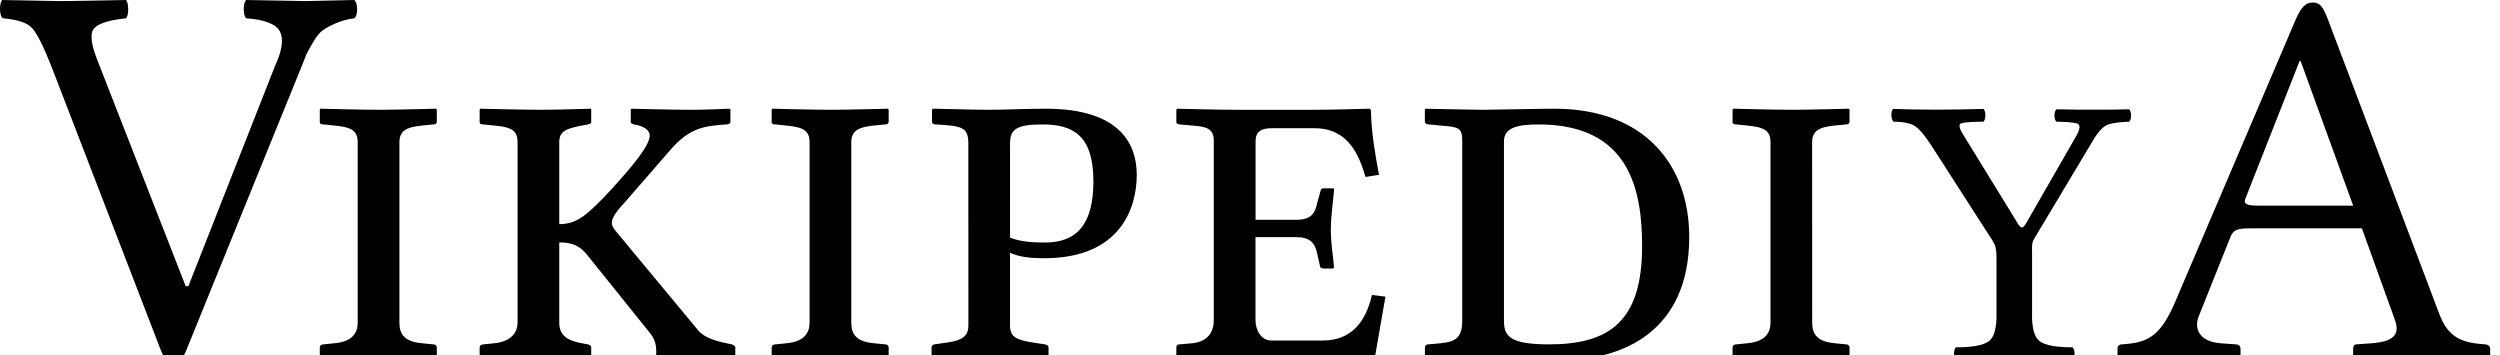
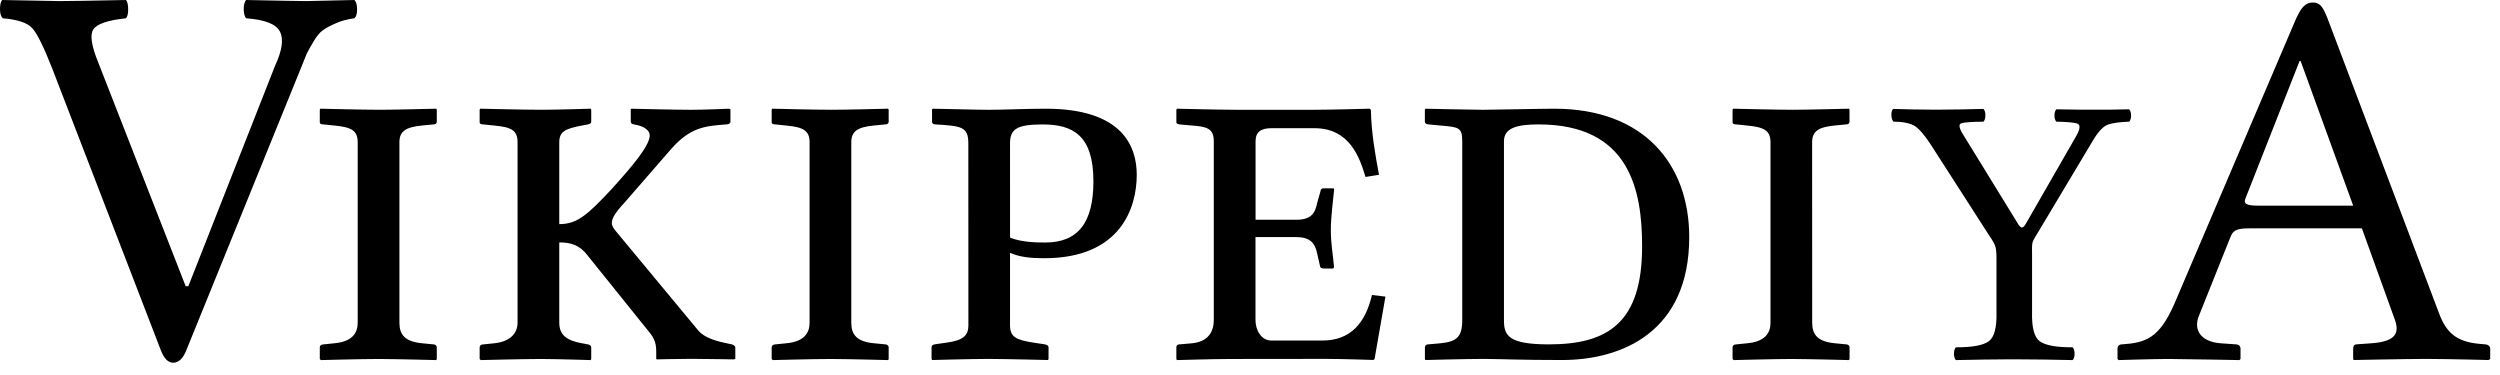
- <svg xmlns="http://www.w3.org/2000/svg" width="120" height="17" viewBox="0 0 120 17">
-   <path d="M59.065 17.231c-.78 0-2.573.053-2.573.053l-.027-.053v-.572c0-.05.027-.129.156-.129l.6-.053c.807-.078 1.041-.598 1.041-1.117V6.78c0-.6-.312-.703-1.04-.754l-.6-.054c-.157-.024-.157-.077-.157-.104V5.27l.027-.052s2.027.052 2.807.052h3.822c.78 0 2.627-.052 2.627-.052l.054.052c.024 1.118.206 2.134.39 3.121l-.648.104c-.285-.963-.779-2.34-2.443-2.34h-2.08c-.494 0-.754.182-.754.623v3.771h1.95c.728 0 .91-.312 1.014-.832l.155-.546c0-.078.053-.13.156-.13h.44c.054 0 .054.026.054.077-.054.571-.156 1.301-.156 1.925 0 .65.104 1.196.156 1.794l-.054.053h-.44c-.129 0-.184-.053-.184-.13l-.13-.572c-.104-.52-.338-.807-1.017-.807h-1.948v3.98c0 .491.283.985.754.985h2.47c1.326 0 2.056-.832 2.366-2.186l.648.078-.52 2.99-.053.051s-1.534-.052-2.314-.052l-4.549.005zM19.172 15.49c0 .571.26.91 1.092.987l.546.053c.078 0 .156.051.156.155v.546l-.026.053s-1.976-.053-2.782-.053c-.728 0-2.756.053-2.756.053l-.052-.053v-.546c0-.104.078-.155.182-.155l.52-.053c.858-.078 1.118-.494 1.118-.988V6.831c0-.57-.313-.729-1.118-.805l-.52-.054c-.104 0-.182-.024-.182-.104V5.27l.026-.052s2.054.052 2.86.052c.702 0 2.704-.052 2.704-.052l.026.052v.572c0 .078-.052.13-.156.13l-.546.053c-.806.077-1.092.286-1.092.807zm7.673 0c0 .571.338.857 1.092.987l.286.053c.078.025.156.051.156.155v.546l-.026.053s-1.638-.053-2.418-.053c-.728 0-2.86.053-2.86.053l-.052-.053v-.546c0-.104.078-.155.182-.155l.52-.053c.78-.078 1.118-.494 1.118-.988V6.831c0-.57-.286-.729-1.118-.805l-.52-.054c-.104 0-.182-.024-.182-.104V5.27l.026-.052s2.132.052 2.938.052c.729 0 2.366-.052 2.366-.052l.026.052v.572c0 .078-.052.104-.156.13l-.286.053c-.806.155-1.092.286-1.092.807v3.927c.858 0 1.352-.44 2.496-1.664 1.04-1.146 1.846-2.104 1.846-2.6 0-.21-.234-.442-.754-.522-.104-.024-.156-.052-.156-.13v-.6l.026-.024s2.106.052 2.86.052c.676 0 1.82-.052 1.82-.052l.078.024v.6c0 .078-.078.13-.208.13-1.014.078-1.716.13-2.652 1.196L29.965 9.74c-.442.47-.598.754-.598.963 0 .156.104.285.234.441l3.926 4.732c.312.363.936.52 1.456.623l.13.025c.078.025.182.077.182.155v.546l-.078.026s-1.378-.026-2.106-.026c-.65 0-1.586.026-1.586.026l-.026-.026v-.312c0-.339-.026-.623-.39-1.039l-2.886-3.589c-.39-.52-.806-.649-1.378-.649zm14.017 0c0 .571.26.91 1.092.987l.546.053c.078 0 .156.051.156.155v.546l-.026.053s-1.976-.053-2.782-.053c-.728 0-2.756.053-2.756.053l-.052-.053v-.546c0-.104.078-.155.182-.155l.52-.053c.858-.078 1.118-.494 1.118-.988V6.831c0-.57-.312-.729-1.118-.805l-.52-.054c-.104 0-.182-.024-.182-.104V5.27l.026-.052s2.054.052 2.86.052c.702 0 2.704-.052 2.704-.052l.026.052v.572c0 .078-.052.13-.156.13l-.546.053c-.806.077-1.092.286-1.092.807zm5.618-8.608c0-.806-.338-.832-1.56-.91-.156 0-.182-.077-.182-.13v-.598l.052-.026c.39 0 1.924.052 2.678.052.728 0 1.768-.052 2.73-.052 3.69 0 4.366 1.82 4.366 3.173 0 1.561-.754 4.004-4.444 4.004-.65 0-1.17-.053-1.639-.26v3.482c0 .571.312.703 1.145.832l.521.078c.104.025.183.053.183.155v.546l-.024.053s-2.081-.053-2.887-.053c-.728 0-2.678.053-2.678.053l-.026-.053v-.546c0-.104.052-.13.156-.155l.546-.078c.806-.104 1.066-.338 1.066-.832l-.003-8.735zm2.002 4.525c.52.21 1.17.234 1.69.234 1.561 0 2.312-.938 2.312-2.938 0-2.236-1.014-2.73-2.442-2.73-1.249 0-1.561.234-1.561.91zM68.55 16.53l.597-.053c.781-.078 1.041-.312 1.041-1.117V6.78c0-.678-.184-.678-1.04-.754l-.57-.054c-.105 0-.185-.052-.185-.13V5.27l.025-.052s2.29.052 2.758.052c.492 0 2.756-.052 3.432-.052 4.342 0 6.475 2.704 6.475 6.162 0 4.551-3.225 5.901-6.109 5.901-2.08 0-2.989-.053-3.795-.053-.78 0-2.758.053-2.758.053l-.025-.053v-.546a.145.145 0 01.153-.152zm5.798 0c2.86 0 4.473-1.064 4.473-4.707 0-2.703-.599-5.85-4.967-5.85-1.014 0-1.664.155-1.664.807v8.58c0 .726.181 1.17 2.158 1.17zm12.637-1.04c0 .571.26.91 1.092.987l.546.053c.078 0 .156.051.156.155v.546l-.026.053s-1.976-.053-2.78-.053c-.73 0-2.757.053-2.757.053l-.053-.053v-.546c0-.104.078-.155.182-.155l.521-.053c.857-.078 1.118-.494 1.118-.988V6.831c0-.57-.313-.729-1.118-.805l-.52-.054c-.105 0-.183-.024-.183-.104V5.27l.026-.052s2.054.052 2.858.052c.701 0 2.705-.052 2.705-.052l.024.052v.572c0 .078-.054.13-.156.13l-.546.053c-.807.077-1.092.286-1.092.807l.003 8.658zm19.598.987l.754.053c.104 0 .208.078.208.207v.494l-.052.053s-2.834-.053-3.458-.053c-.677 0-2.341.053-2.341.053l-.053-.053v-.494c0-.129.078-.207.209-.207 1.145-.078 1.793-.287 2.52-1.95l5.772-13.522c.285-.676.494-.937.886-.937.362 0 .493.261.7.781l5.33 14.092c.365 1.015.886 1.404 1.926 1.508l.285.025c.13 0 .26.077.26.21v.491l-.077.053s-2.002-.053-3.017-.053c-.91 0-3.46.053-3.46.053l-.023-.053v-.492c0-.132.052-.209.185-.209l.728-.053c.987-.077 1.353-.39 1.092-1.117l-1.586-4.396h-5.41c-.624 0-.78.104-.91.44l-1.508 3.771c-.26.654.078 1.227 1.04 1.305zm6.37-6.606l-2.522-6.94h-.052l-2.6 6.603c-.104.262.077.338.649.338h4.525z" />
-   <path d="M11.814.877c-.069-.069-.107-.21-.116-.426 0-.215.039-.365.116-.451 1.66.034 2.618.052 2.876.052.138 0 .912-.018 2.322-.052.086.086.129.236.129.451 0 .207-.043.349-.129.426a3.16 3.16 0 00-.903.245 3.341 3.341 0 00-.619.335c-.146.104-.297.288-.451.555a7.095 7.095 0 00-.323.58c-.051.13-.15.374-.296.736L8.95 16.793c-.154.404-.364.61-.631.619-.25 0-.451-.207-.606-.62L2.503 3.277c-.405-1.032-.723-1.672-.955-1.922C1.324 1.096.85.937.129.877.043.791 0 .645 0 .439 0 .232.034.086.103 0c1.66.034 2.575.052 2.747.052.473 0 1.54-.018 3.2-.052.069.086.103.236.103.451 0 .207-.034.349-.103.426-.886.095-1.41.275-1.574.542-.163.258-.086.778.233 1.56l4.204 10.757h.13l4.165-10.589c.335-.722.413-1.264.232-1.625-.172-.361-.713-.576-1.625-.645" font-family="AR PL UMing CN" font-size="144" font-weight="300" style="-inkscape-font-specification:'AR PL UMing CN Light'" />
-   <path d="M97.54 14.98v-2.706c-.011-.332-.004-.545.023-.639.026-.093.136-.29.328-.593l2.566-4.29c.263-.446.512-.705.746-.78.235-.073.568-.117.998-.131.06-.067.09-.166.09-.297 0-.132-.03-.231-.09-.298-.304.01-.6.015-.886.017a111.07 111.07 0 01-1.567 0 63.339 63.339 0 01-1.043-.017c-.06.067-.09.166-.09.298 0 .131.03.23.09.297.457.005.781.032.974.08.193.05.183.258-.03.626l-2.391 4.161c-.086.155-.16.226-.22.211-.061-.014-.134-.097-.218-.248l-2.536-4.124c-.245-.372-.292-.582-.142-.63.15-.046.505-.072 1.066-.076.06-.067.09-.17.09-.307 0-.137-.03-.239-.09-.306-.397.01-.779.018-1.145.025a51.034 51.034 0 01-2.238 0 84.732 84.732 0 01-.958-.025c-.059.067-.086.17-.08.306.006.137.04.24.1.307.397-.003.715.052.953.167.238.114.548.473.93 1.077l2.64 4.106c.17.249.285.439.342.57.057.131.083.356.08.675v2.545c.018.741-.106 1.209-.373 1.402-.267.194-.793.29-1.577.288-.06.067-.09.17-.09.307 0 .137.03.239.09.306.479-.01.933-.018 1.361-.025a93.609 93.609 0 012.879 0l1.367.025c.06-.067.09-.17.09-.306 0-.137-.03-.24-.09-.307-.785.002-1.31-.094-1.578-.288-.267-.193-.391-.66-.372-1.402z" font-family="Linux Libertine O" font-size="10" font-weight="400" style="line-height:100%;-inkscape-font-specification:'Linux Libertine O';text-align:justify" />
+ <svg xmlns="http://www.w3.org/2000/svg" width="120" height="18" viewBox="0 0 120 18">
+   <g id="Page-1" fill="none" fill-rule="evenodd" stroke="none" stroke-width="1">
+     <path id="uz-wordmark" fill="#000" fill-rule="nonzero" d="M17.012,1.59872116e-14 C17.098,0.086 17.141,0.236 17.141,0.451 C17.141,0.658 17.098,0.8 17.012,0.877 C16.677,0.92 16.376,1.002 16.109,1.122 C15.851,1.234 15.645,1.346 15.49,1.457 C15.344,1.561 15.193,1.745 15.039,2.012 C14.884,2.27 14.776,2.463 14.716,2.592 C14.665,2.721 14.566,2.966 14.42,3.328 L8.951,16.793 C8.796,17.197 8.586,17.403 8.319,17.412 C8.07,17.412 7.868,17.205 7.713,16.793 L2.502,3.276 C2.098,2.244 1.78,1.604 1.548,1.354 C1.324,1.096 0.851,0.937 0.129,0.877 C0.043,0.791 -5.41788836e-13,0.645 -5.41788836e-13,0.439 C-5.41788836e-13,0.232 0.034,0.086 0.103,1.59872116e-14 C1.67,0.032 2.574,0.05 2.815,0.051 L2.85,0.052 C3.323,0.052 4.389,0.034 6.049,1.59872116e-14 C6.118,0.086 6.152,0.236 6.152,0.451 C6.152,0.658 6.118,0.8 6.049,0.877 C5.163,0.972 4.639,1.152 4.475,1.419 C4.312,1.677 4.389,2.197 4.708,2.979 L8.912,13.736 L9.041,13.736 L13.207,3.147 C13.542,2.425 13.62,1.883 13.439,1.522 C13.267,1.161 12.726,0.946 11.814,0.877 C11.745,0.808 11.707,0.666 11.698,0.451 C11.698,0.236 11.737,0.086 11.814,1.59872116e-14 C13.376,0.032 14.317,0.05 14.638,0.051 L14.69,0.052 C14.828,0.052 15.602,0.034 17.012,1.59872116e-14 Z M18.236,5.269 C18.938,5.269 20.94,5.217 20.94,5.217 L20.966,5.269 L20.966,5.841 C20.966,5.919 20.914,5.971 20.81,5.971 L20.264,6.024 C19.458,6.101 19.172,6.31 19.172,6.831 L19.172,15.489 C19.172,16.061 19.432,16.399 20.264,16.477 L20.81,16.53 C20.888,16.53 20.966,16.581 20.966,16.685 L20.966,17.231 L20.94,17.284 C20.94,17.284 19.14,17.236 18.275,17.232 L18.158,17.231 C17.43,17.231 15.402,17.284 15.402,17.284 L15.35,17.231 L15.35,16.685 C15.35,16.581 15.428,16.53 15.532,16.53 L16.052,16.477 C16.91,16.399 17.17,15.983 17.17,15.489 L17.17,6.831 C17.17,6.261 16.857,6.102 16.052,6.026 L15.532,5.972 C15.428,5.972 15.35,5.948 15.35,5.868 L15.35,5.269 L15.376,5.217 C15.376,5.217 17.43,5.269 18.236,5.269 Z M39.926,5.269 C40.628,5.269 42.63,5.217 42.63,5.217 L42.656,5.269 L42.656,5.841 C42.656,5.919 42.604,5.971 42.5,5.971 L41.954,6.024 C41.148,6.101 40.862,6.31 40.862,6.831 L40.862,15.489 C40.862,16.061 41.122,16.399 41.954,16.477 L42.5,16.53 C42.578,16.53 42.656,16.581 42.656,16.685 L42.656,17.231 L42.63,17.284 C42.63,17.284 40.83,17.236 39.965,17.232 L39.848,17.231 C39.12,17.231 37.092,17.284 37.092,17.284 L37.04,17.231 L37.04,16.685 C37.04,16.581 37.118,16.53 37.222,16.53 L37.742,16.477 C38.6,16.399 38.86,15.983 38.86,15.489 L38.86,6.831 C38.86,6.261 38.548,6.102 37.742,6.026 L37.222,5.972 C37.118,5.972 37.04,5.948 37.04,5.868 L37.04,5.269 L37.066,5.217 C37.066,5.217 39.12,5.269 39.926,5.269 Z M95.208,5.228 C95.268,5.295 95.299,5.397 95.299,5.534 C95.299,5.671 95.268,5.773 95.208,5.841 C94.647,5.845 94.291,5.871 94.142,5.918 C93.992,5.965 94.039,6.175 94.284,6.547 L94.284,6.547 L96.82,10.671 C96.904,10.822 96.977,10.905 97.037,10.919 C97.098,10.934 97.172,10.863 97.258,10.708 L97.258,10.708 L99.649,6.547 C99.862,6.179 99.872,5.97 99.679,5.921 C99.486,5.873 99.162,5.846 98.705,5.841 C98.644,5.774 98.614,5.675 98.614,5.544 C98.614,5.412 98.644,5.313 98.705,5.246 C99.104,5.255 99.451,5.261 99.747,5.263 C100.043,5.265 100.305,5.265 100.534,5.265 C100.768,5.265 101.028,5.265 101.315,5.263 C101.602,5.261 101.897,5.255 102.201,5.246 C102.262,5.313 102.292,5.412 102.292,5.544 C102.292,5.675 102.262,5.774 102.201,5.841 C101.771,5.855 101.438,5.899 101.203,5.973 C100.969,6.047 100.72,6.306 100.457,6.751 L100.457,6.751 L97.891,11.042 C97.699,11.344 97.589,11.542 97.563,11.635 C97.536,11.729 97.529,11.942 97.539,12.274 L97.539,12.274 L97.539,14.981 C97.52,15.722 97.644,16.19 97.911,16.383 C98.178,16.577 98.704,16.673 99.489,16.671 C99.549,16.739 99.579,16.841 99.579,16.978 C99.579,17.115 99.549,17.217 99.489,17.284 C99,17.275 98.545,17.266 98.122,17.259 C97.699,17.251 97.224,17.247 96.695,17.247 L96.378,17.248 C95.965,17.249 95.586,17.253 95.243,17.259 C94.815,17.266 94.361,17.275 93.882,17.284 C93.821,17.217 93.791,17.115 93.791,16.978 C93.791,16.841 93.821,16.739 93.882,16.671 C94.666,16.673 95.192,16.577 95.459,16.383 C95.726,16.19 95.85,15.722 95.831,14.981 L95.831,14.981 L95.831,12.436 C95.835,12.117 95.809,11.892 95.752,11.761 C95.695,11.63 95.581,11.44 95.409,11.191 L95.409,11.191 L92.77,7.085 C92.388,6.481 92.078,6.122 91.84,6.008 C91.602,5.893 91.284,5.838 90.888,5.841 C90.826,5.773 90.793,5.671 90.787,5.534 C90.781,5.397 90.808,5.295 90.867,5.228 C91.168,5.237 91.487,5.246 91.824,5.253 C92.162,5.261 92.527,5.265 92.917,5.265 C93.314,5.265 93.696,5.261 94.063,5.253 C94.429,5.246 94.811,5.237 95.208,5.228 Z M59.299,5.269 L63.121,5.269 C63.901,5.269 65.748,5.217 65.748,5.217 L65.802,5.269 C65.826,6.387 66.008,7.403 66.192,8.39 L65.544,8.494 C65.259,7.531 64.765,6.154 63.101,6.154 L61.021,6.154 C60.527,6.154 60.267,6.336 60.267,6.777 L60.267,10.548 L62.216,10.548 C62.945,10.548 63.126,10.236 63.231,9.716 L63.386,9.17 C63.386,9.092 63.439,9.039 63.542,9.039 L63.982,9.039 C64.036,9.039 64.036,9.066 64.036,9.117 C63.982,9.688 63.88,10.418 63.88,11.042 C63.88,11.691 63.984,12.238 64.036,12.836 L63.982,12.889 L63.542,12.889 C63.413,12.889 63.358,12.836 63.358,12.758 L63.228,12.187 C63.124,11.666 62.89,11.38 62.211,11.38 L60.263,11.38 L60.263,15.359 C60.263,15.851 60.546,16.345 61.017,16.345 L63.487,16.345 C64.813,16.345 65.543,15.513 65.853,14.159 L66.501,14.237 L65.98,17.226 L65.928,17.278 C65.928,17.278 64.394,17.226 63.614,17.226 L59.065,17.231 C58.285,17.231 56.492,17.284 56.492,17.284 L56.465,17.231 L56.465,16.659 C56.465,16.608 56.492,16.53 56.621,16.53 L57.221,16.477 C58.028,16.399 58.262,15.879 58.262,15.36 L58.262,6.78 C58.262,6.18 57.95,6.077 57.221,6.026 L56.621,5.972 C56.491,5.952 56.47,5.912 56.466,5.884 L56.465,5.269 L56.492,5.217 C56.492,5.217 58.519,5.269 59.299,5.269 Z M111.028,0.121 C111.39,0.121 111.521,0.382 111.728,0.902 L117.058,14.994 C117.423,16.009 117.944,16.398 118.984,16.502 L119.269,16.527 C119.4,16.527 119.53,16.604 119.53,16.736 L119.53,17.228 L119.452,17.281 C119.452,17.281 117.62,17.233 116.572,17.229 L116.435,17.228 C115.525,17.228 112.976,17.281 112.976,17.281 L112.952,17.228 L112.952,16.736 C112.952,16.604 113.004,16.527 113.137,16.527 L113.865,16.474 C114.852,16.397 115.218,16.083 114.957,15.357 L113.371,10.961 L107.961,10.961 C107.337,10.961 107.181,11.065 107.052,11.401 L105.543,15.172 C105.283,15.826 105.621,16.399 106.583,16.477 L107.337,16.53 C107.441,16.53 107.545,16.608 107.545,16.737 L107.545,17.231 L107.493,17.284 C107.493,17.284 104.881,17.235 104.12,17.231 L104.035,17.231 C103.358,17.231 101.694,17.284 101.694,17.284 L101.641,17.231 L101.641,16.737 C101.641,16.608 101.719,16.53 101.85,16.53 C102.995,16.452 103.643,16.243 104.371,14.579 L110.142,1.058 C110.427,0.382 110.636,0.121 111.028,0.121 Z M86.047,5.269 C86.748,5.269 88.752,5.217 88.752,5.217 L88.776,5.269 L88.776,5.841 C88.776,5.919 88.722,5.971 88.62,5.971 L88.074,6.024 C87.267,6.101 86.982,6.31 86.982,6.831 L86.985,15.489 C86.985,16.061 87.245,16.399 88.077,16.477 L88.623,16.53 C88.701,16.53 88.779,16.581 88.779,16.685 L88.779,17.231 L88.753,17.284 C88.753,17.284 86.953,17.236 86.089,17.232 L85.972,17.231 C85.243,17.231 83.216,17.284 83.216,17.284 L83.163,17.231 L83.163,16.685 C83.163,16.581 83.241,16.53 83.345,16.53 L83.866,16.477 C84.723,16.399 84.984,15.983 84.984,15.489 L84.984,6.831 C84.984,6.261 84.671,6.102 83.866,6.026 L83.345,5.972 C83.241,5.972 83.163,5.948 83.163,5.868 L83.163,5.269 L83.189,5.217 C83.189,5.217 85.243,5.269 86.047,5.269 Z M25.987,5.269 C26.716,5.269 28.353,5.217 28.353,5.217 L28.379,5.269 L28.379,5.841 C28.379,5.919 28.327,5.945 28.223,5.971 L27.937,6.024 C27.131,6.179 26.845,6.31 26.845,6.831 L26.845,10.758 C27.703,10.758 28.197,10.318 29.341,9.094 C30.381,7.948 31.187,6.99 31.187,6.493 C31.187,6.284 30.953,6.052 30.433,5.972 C30.329,5.948 30.277,5.92 30.277,5.842 L30.277,5.242 L30.303,5.218 C30.303,5.218 32.409,5.27 33.163,5.27 C33.839,5.27 34.983,5.218 34.983,5.218 L35.061,5.242 L35.061,5.842 C35.061,5.92 34.983,5.972 34.853,5.972 C33.839,6.05 33.137,6.102 32.201,7.168 L29.965,9.74 C29.523,10.21 29.367,10.494 29.367,10.703 C29.367,10.859 29.471,10.988 29.601,11.144 L33.527,15.876 C33.839,16.239 34.463,16.396 34.983,16.499 L35.113,16.524 C35.191,16.549 35.295,16.601 35.295,16.679 L35.295,17.225 L35.217,17.251 C35.217,17.251 33.996,17.228 33.246,17.225 L33.111,17.225 C32.461,17.225 31.525,17.251 31.525,17.251 L31.499,17.225 L31.499,16.913 C31.499,16.574 31.473,16.29 31.109,15.874 L28.223,12.285 C27.833,11.764 27.417,11.636 26.845,11.636 L26.845,15.489 C26.845,16.061 27.183,16.347 27.937,16.477 L28.223,16.53 C28.301,16.555 28.379,16.581 28.379,16.685 L28.379,17.231 L28.353,17.284 C28.353,17.284 26.883,17.237 26.065,17.232 L25.935,17.231 C25.207,17.231 23.075,17.284 23.075,17.284 L23.023,17.231 L23.023,16.685 C23.023,16.581 23.101,16.53 23.205,16.53 L23.725,16.477 C24.505,16.399 24.843,15.983 24.843,15.489 L24.843,6.831 C24.843,6.261 24.557,6.102 23.725,6.026 L23.205,5.972 C23.101,5.972 23.023,5.948 23.023,5.868 L23.023,5.269 L23.049,5.217 C23.049,5.217 25.181,5.269 25.987,5.269 Z M71.176,5.27 C71.668,5.27 73.932,5.218 74.608,5.218 C78.95,5.218 81.083,7.922 81.083,11.38 C81.083,15.931 77.858,17.281 74.974,17.281 C73.004,17.281 72.084,17.234 71.308,17.229 L71.179,17.228 C70.398,17.228 68.421,17.281 68.421,17.281 L68.396,17.228 L68.396,16.682 C68.393,16.608 68.446,16.53 68.549,16.53 L69.147,16.477 C69.928,16.399 70.188,16.165 70.188,15.36 L70.188,6.78 C70.188,6.102 70.004,6.102 69.147,6.026 L68.577,5.972 C68.473,5.972 68.393,5.92 68.393,5.842 L68.393,5.27 L68.418,5.218 C68.418,5.218 70.707,5.27 71.176,5.27 Z M47.468,5.27 C48.196,5.27 49.236,5.218 50.198,5.218 C53.888,5.218 54.564,7.037 54.564,8.391 C54.564,9.952 53.81,12.395 50.12,12.395 C49.47,12.395 48.95,12.342 48.481,12.135 L48.481,15.617 C48.481,16.188 48.793,16.32 49.626,16.449 L50.147,16.527 C50.251,16.552 50.33,16.58 50.33,16.682 L50.33,17.228 L50.306,17.281 C50.306,17.281 48.41,17.233 47.536,17.229 L47.419,17.228 C46.691,17.228 44.741,17.281 44.741,17.281 L44.715,17.228 L44.715,16.682 C44.715,16.578 44.767,16.552 44.871,16.527 L45.417,16.449 C46.223,16.345 46.483,16.111 46.483,15.617 L46.48,6.882 C46.48,6.076 46.142,6.05 44.92,5.972 C44.764,5.972 44.738,5.895 44.738,5.842 L44.738,5.244 L44.79,5.218 C45.18,5.218 46.714,5.27 47.468,5.27 Z M73.854,5.972 C72.84,5.972 72.19,6.128 72.19,6.78 L72.19,15.36 C72.19,16.086 72.371,16.53 74.348,16.53 C77.207,16.53 78.821,15.466 78.821,11.823 C78.821,9.12 78.222,5.972 73.854,5.972 Z M50.042,5.973 C48.793,5.973 48.481,6.207 48.481,6.883 L48.482,11.407 C49.002,11.616 49.652,11.641 50.172,11.641 C51.733,11.641 52.484,10.703 52.484,8.703 C52.484,6.467 51.47,5.973 50.042,5.973 Z M110.431,2.93 L110.379,2.93 L107.779,9.534 C107.675,9.796 107.856,9.872 108.428,9.872 L112.953,9.872 L112.953,9.871 L110.431,2.93 Z" />
+   </g>
</svg>
